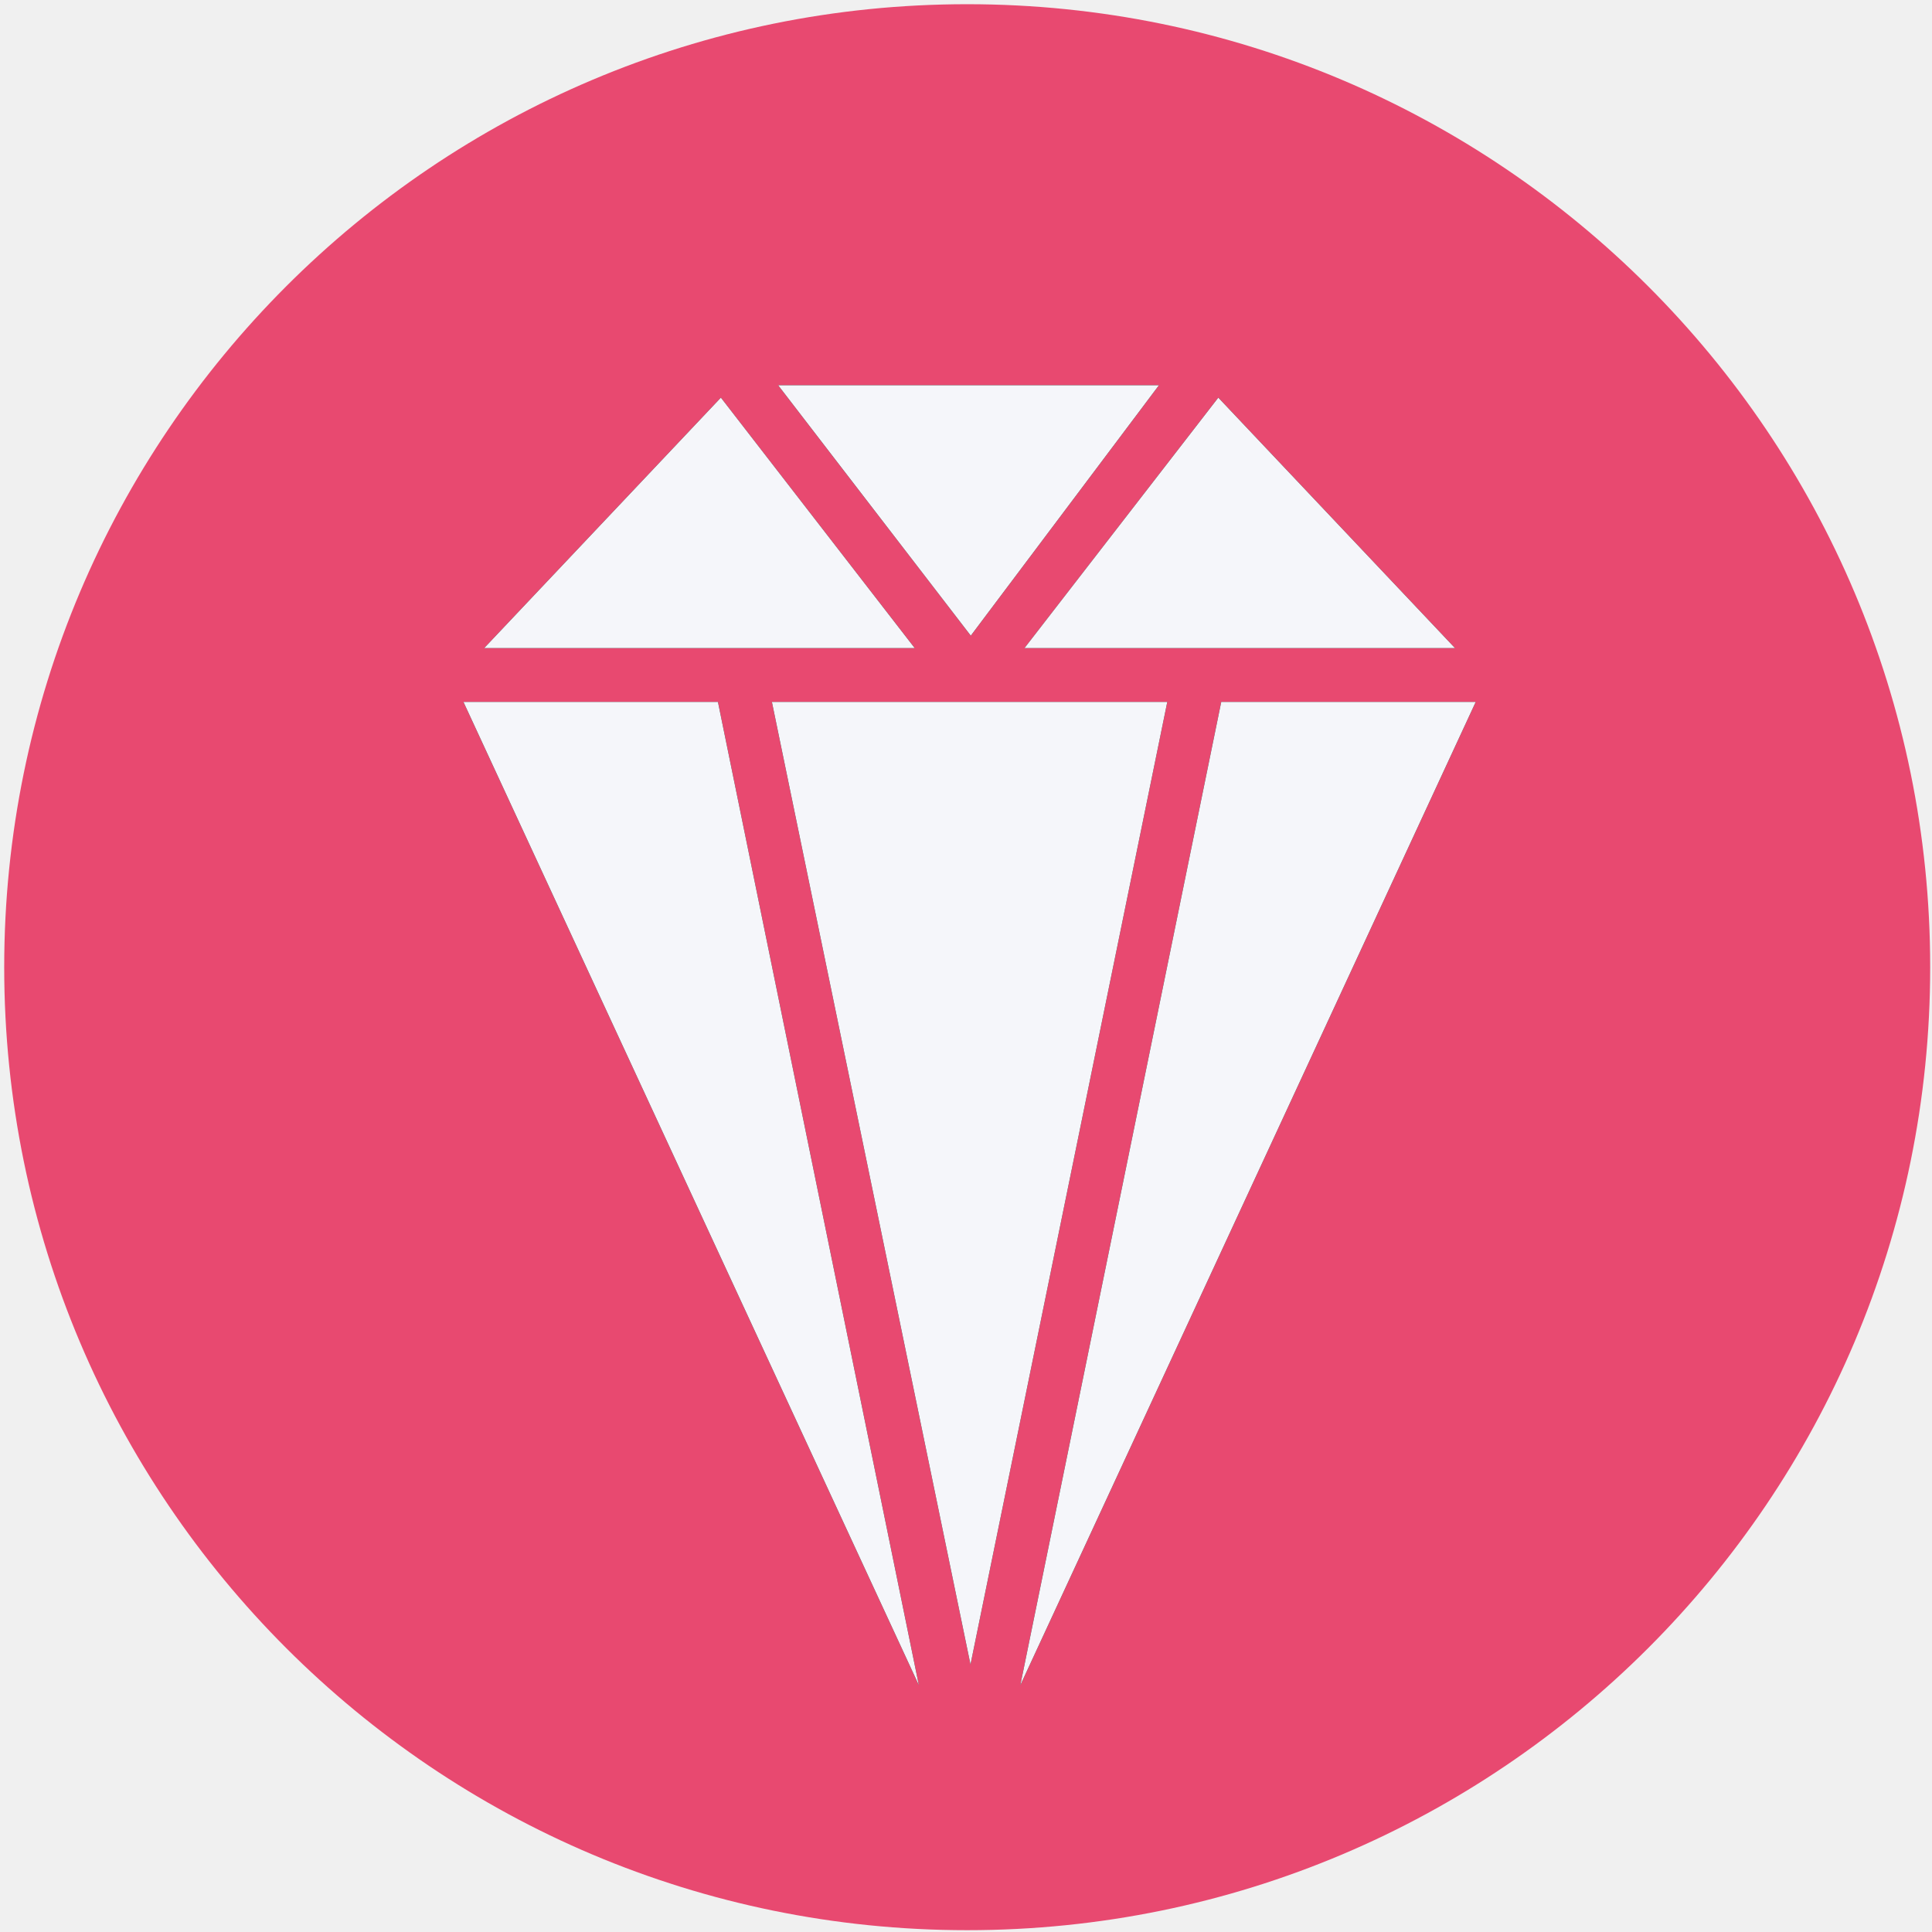
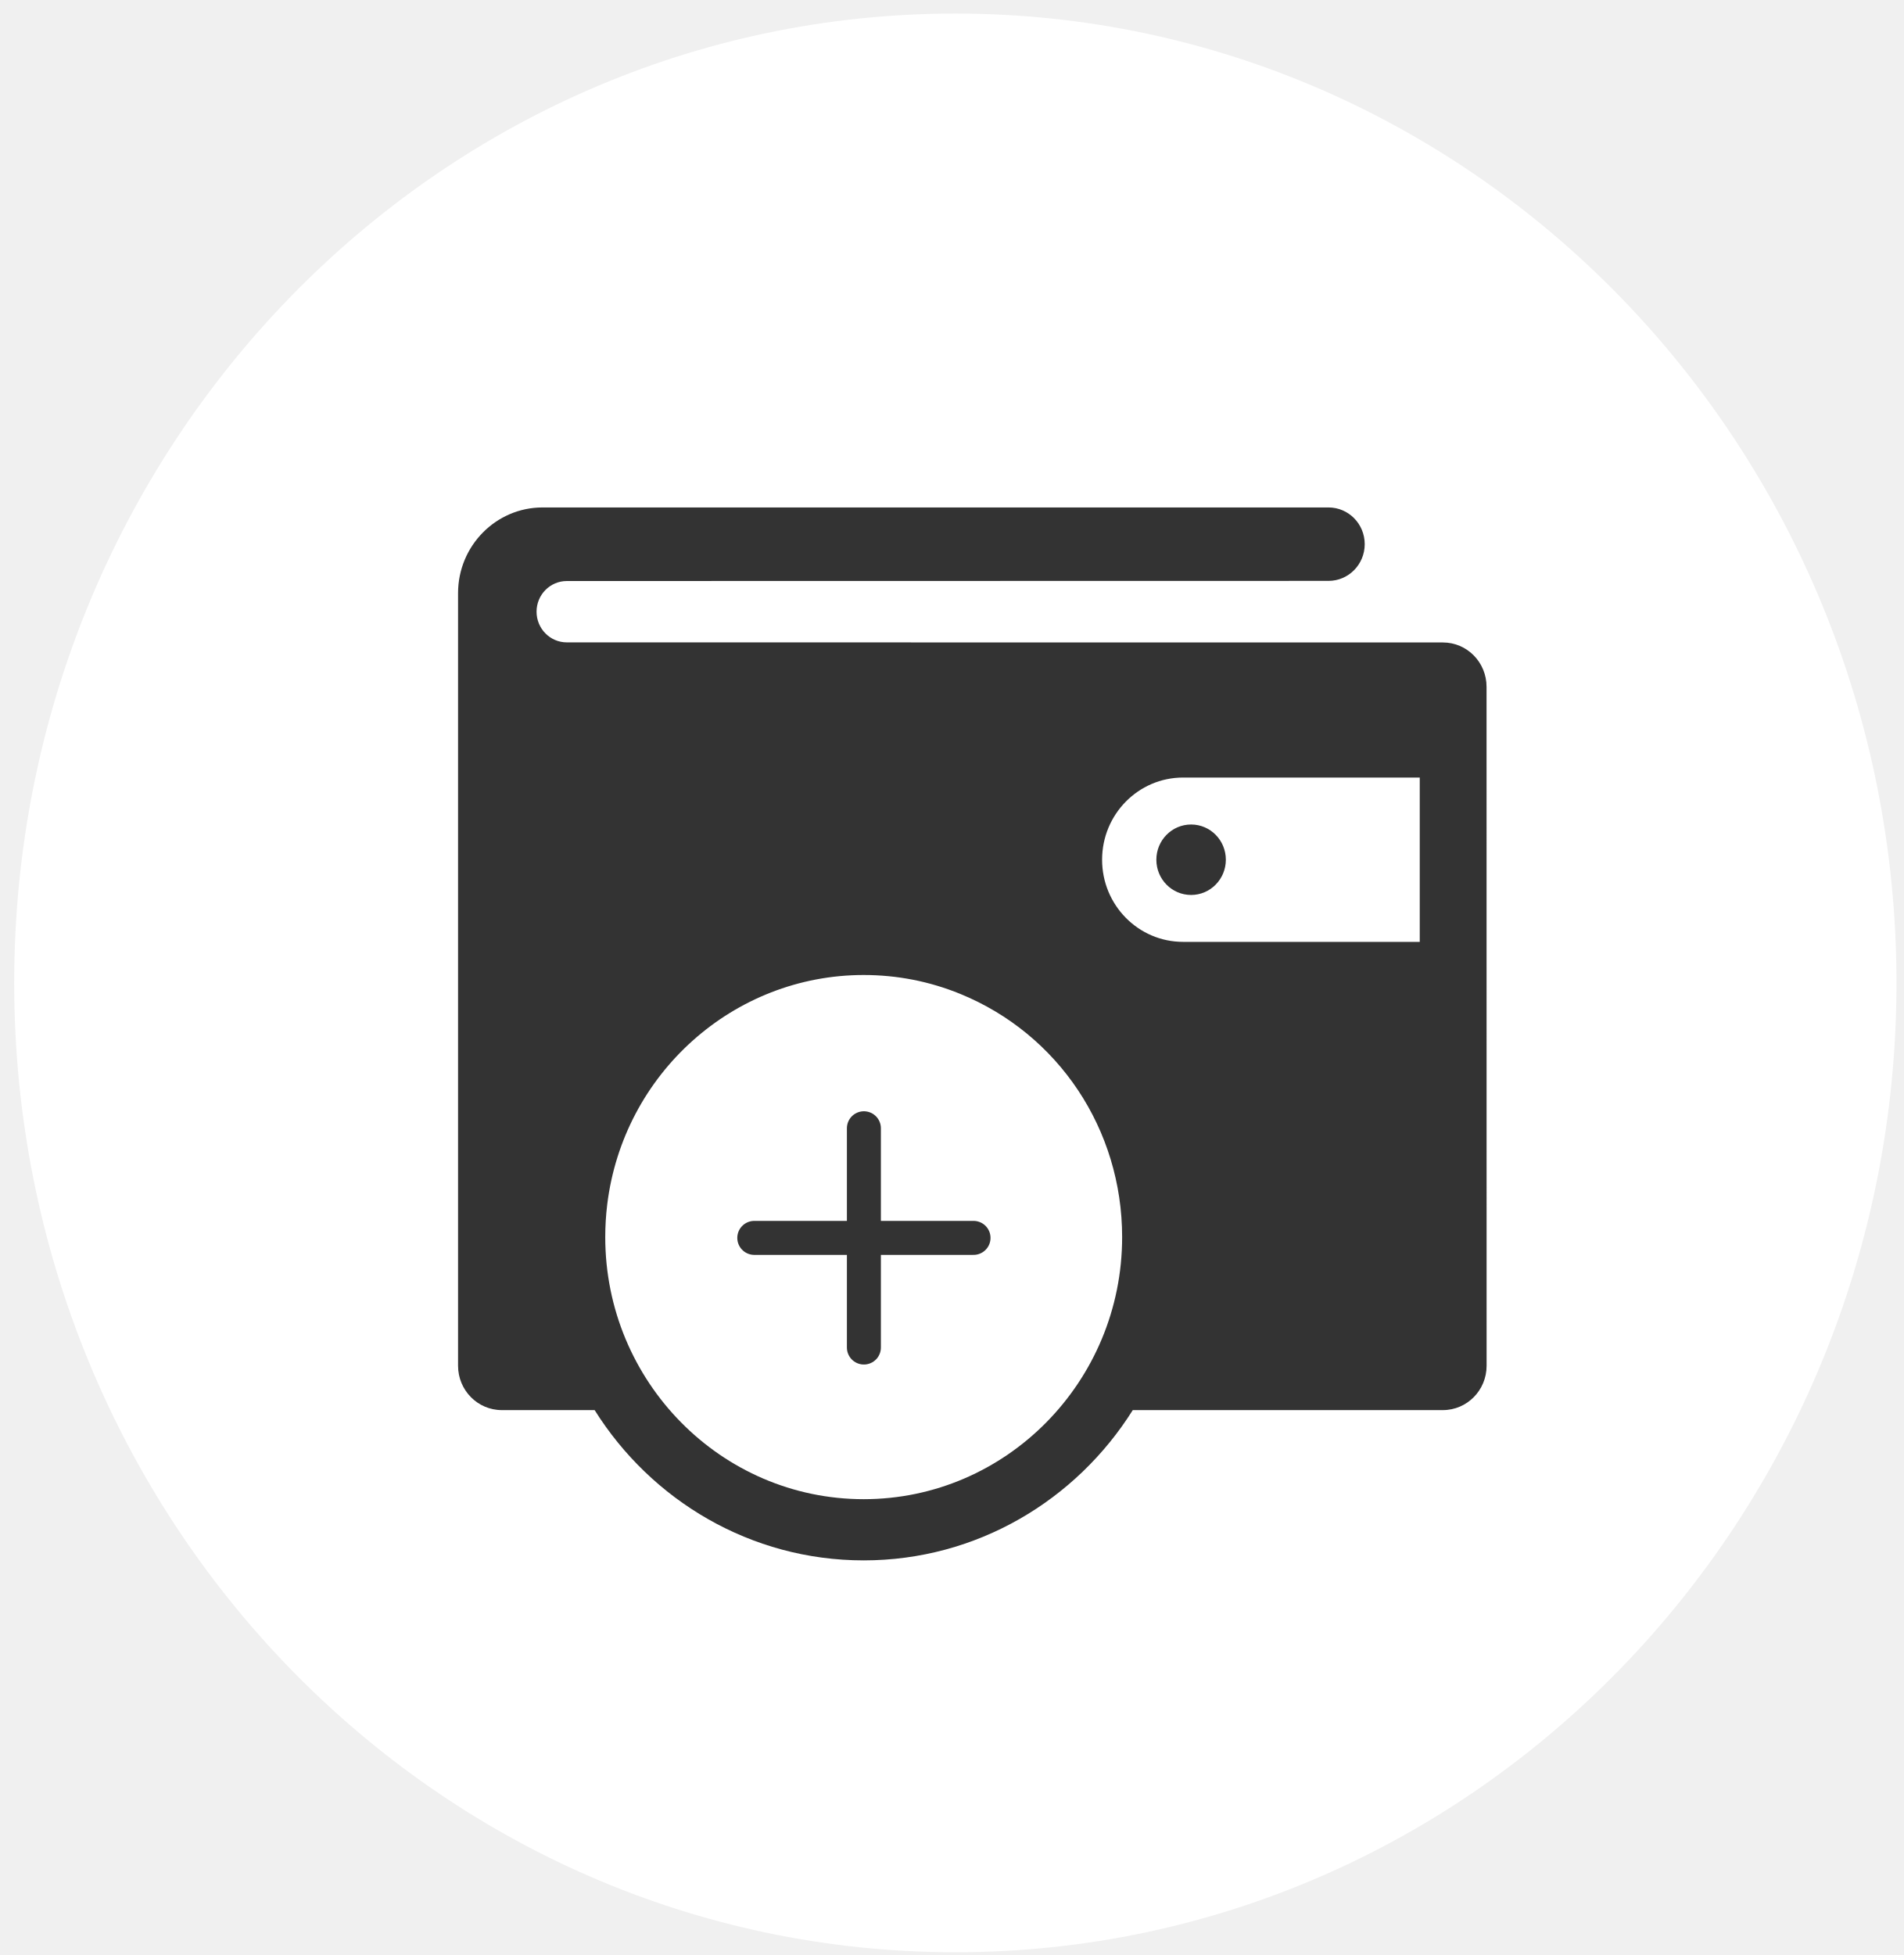
- <svg xmlns="http://www.w3.org/2000/svg" width="321" height="321" viewBox="0 0 321 321" fill="none">
-   <circle cx="160.699" cy="160.699" r="160" fill="#E84970" />
-   <path d="M151.983 107.682H80.441L119.774 66.064L151.983 107.682Z" fill="black" />
-   <path d="M151.983 107.682H80.441L119.774 66.064L151.983 107.682Z" fill="#F5F6FA" />
-   <path d="M119.285 116.625H77L152.669 280.001L119.285 116.625Z" fill="black" />
-   <path d="M119.285 116.625H77L152.669 280.001L119.285 116.625Z" fill="#F5F6FA" />
-   <path d="M193.944 116.625H128.25L161.246 276.561L193.944 116.625Z" fill="black" />
-   <path d="M193.944 116.625H128.25L161.246 276.561L193.944 116.625Z" fill="#F5F6FA" />
-   <path d="M202.907 116.625H245.192L169.523 280.001L202.907 116.625Z" fill="black" />
-   <path d="M202.907 116.625H245.192L169.523 280.001L202.907 116.625Z" fill="#F5F6FA" />
-   <path d="M129.28 63.999L192.566 63.999L161.294 105.617L129.28 63.999Z" fill="black" />
-   <path d="M129.28 63.999L192.566 63.999L161.294 105.617L129.28 63.999Z" fill="#F5F6FA" />
-   <path d="M241.752 107.682H170.211L202.419 66.064L241.752 107.682Z" fill="black" />
-   <path d="M241.752 107.682H170.211L202.419 66.064L241.752 107.682Z" fill="#F5F6FA" />
+ <svg xmlns="http://www.w3.org/2000/svg" width="112" height="115" viewBox="0 0 112 115" fill="none">
+   <ellipse cx="56.201" cy="57.818" rx="55.366" ry="57.02" fill="white" />
+   <path d="M50.822 79.266V66.369" stroke="#333333" stroke-width="2" stroke-miterlimit="10" stroke-linecap="round" stroke-linejoin="round" />
+   <path d="M57.271 72.817H44.374" stroke="#333333" stroke-width="2" stroke-miterlimit="10" stroke-linecap="round" stroke-linejoin="round" />
+   <path d="M84.884 37.792L33.345 37.787C32.363 37.787 31.565 36.98 31.565 35.981C31.565 34.986 32.361 34.178 33.345 34.178L78.155 34.17C79.331 34.17 80.285 33.202 80.285 32.01C80.285 30.817 79.331 29.85 78.155 29.85H31.917C29.177 29.85 26.947 32.111 26.947 34.89V80.34C26.947 81.777 28.098 82.947 29.518 82.947H34.981C38.309 88.254 44.159 91.787 50.809 91.787C57.46 91.787 63.309 88.254 66.64 82.947H84.884C86.304 82.947 87.455 81.78 87.455 80.34L87.452 40.399C87.452 38.959 86.304 37.792 84.884 37.792ZM50.81 88.187C42.425 88.187 35.606 81.271 35.606 72.771C35.606 72.13 35.645 71.486 35.722 70.853C36.663 63.158 43.15 57.353 50.81 57.353C52.773 57.353 54.679 57.727 56.481 58.461C62.272 60.824 66.014 66.441 66.014 72.771C66.014 81.271 59.194 88.187 50.81 88.187ZM83.522 55.404H69.6C66.968 55.404 64.835 53.242 64.835 50.572C64.835 47.903 66.968 45.738 69.6 45.738H83.522V55.404ZM68.027 50.572C68.027 51.717 68.94 52.645 70.071 52.645C71.2 52.645 72.115 51.717 72.115 50.572C72.115 49.428 71.203 48.5 70.071 48.5C68.942 48.5 68.027 49.428 68.027 50.572Z" fill="#333333" />
</svg>
